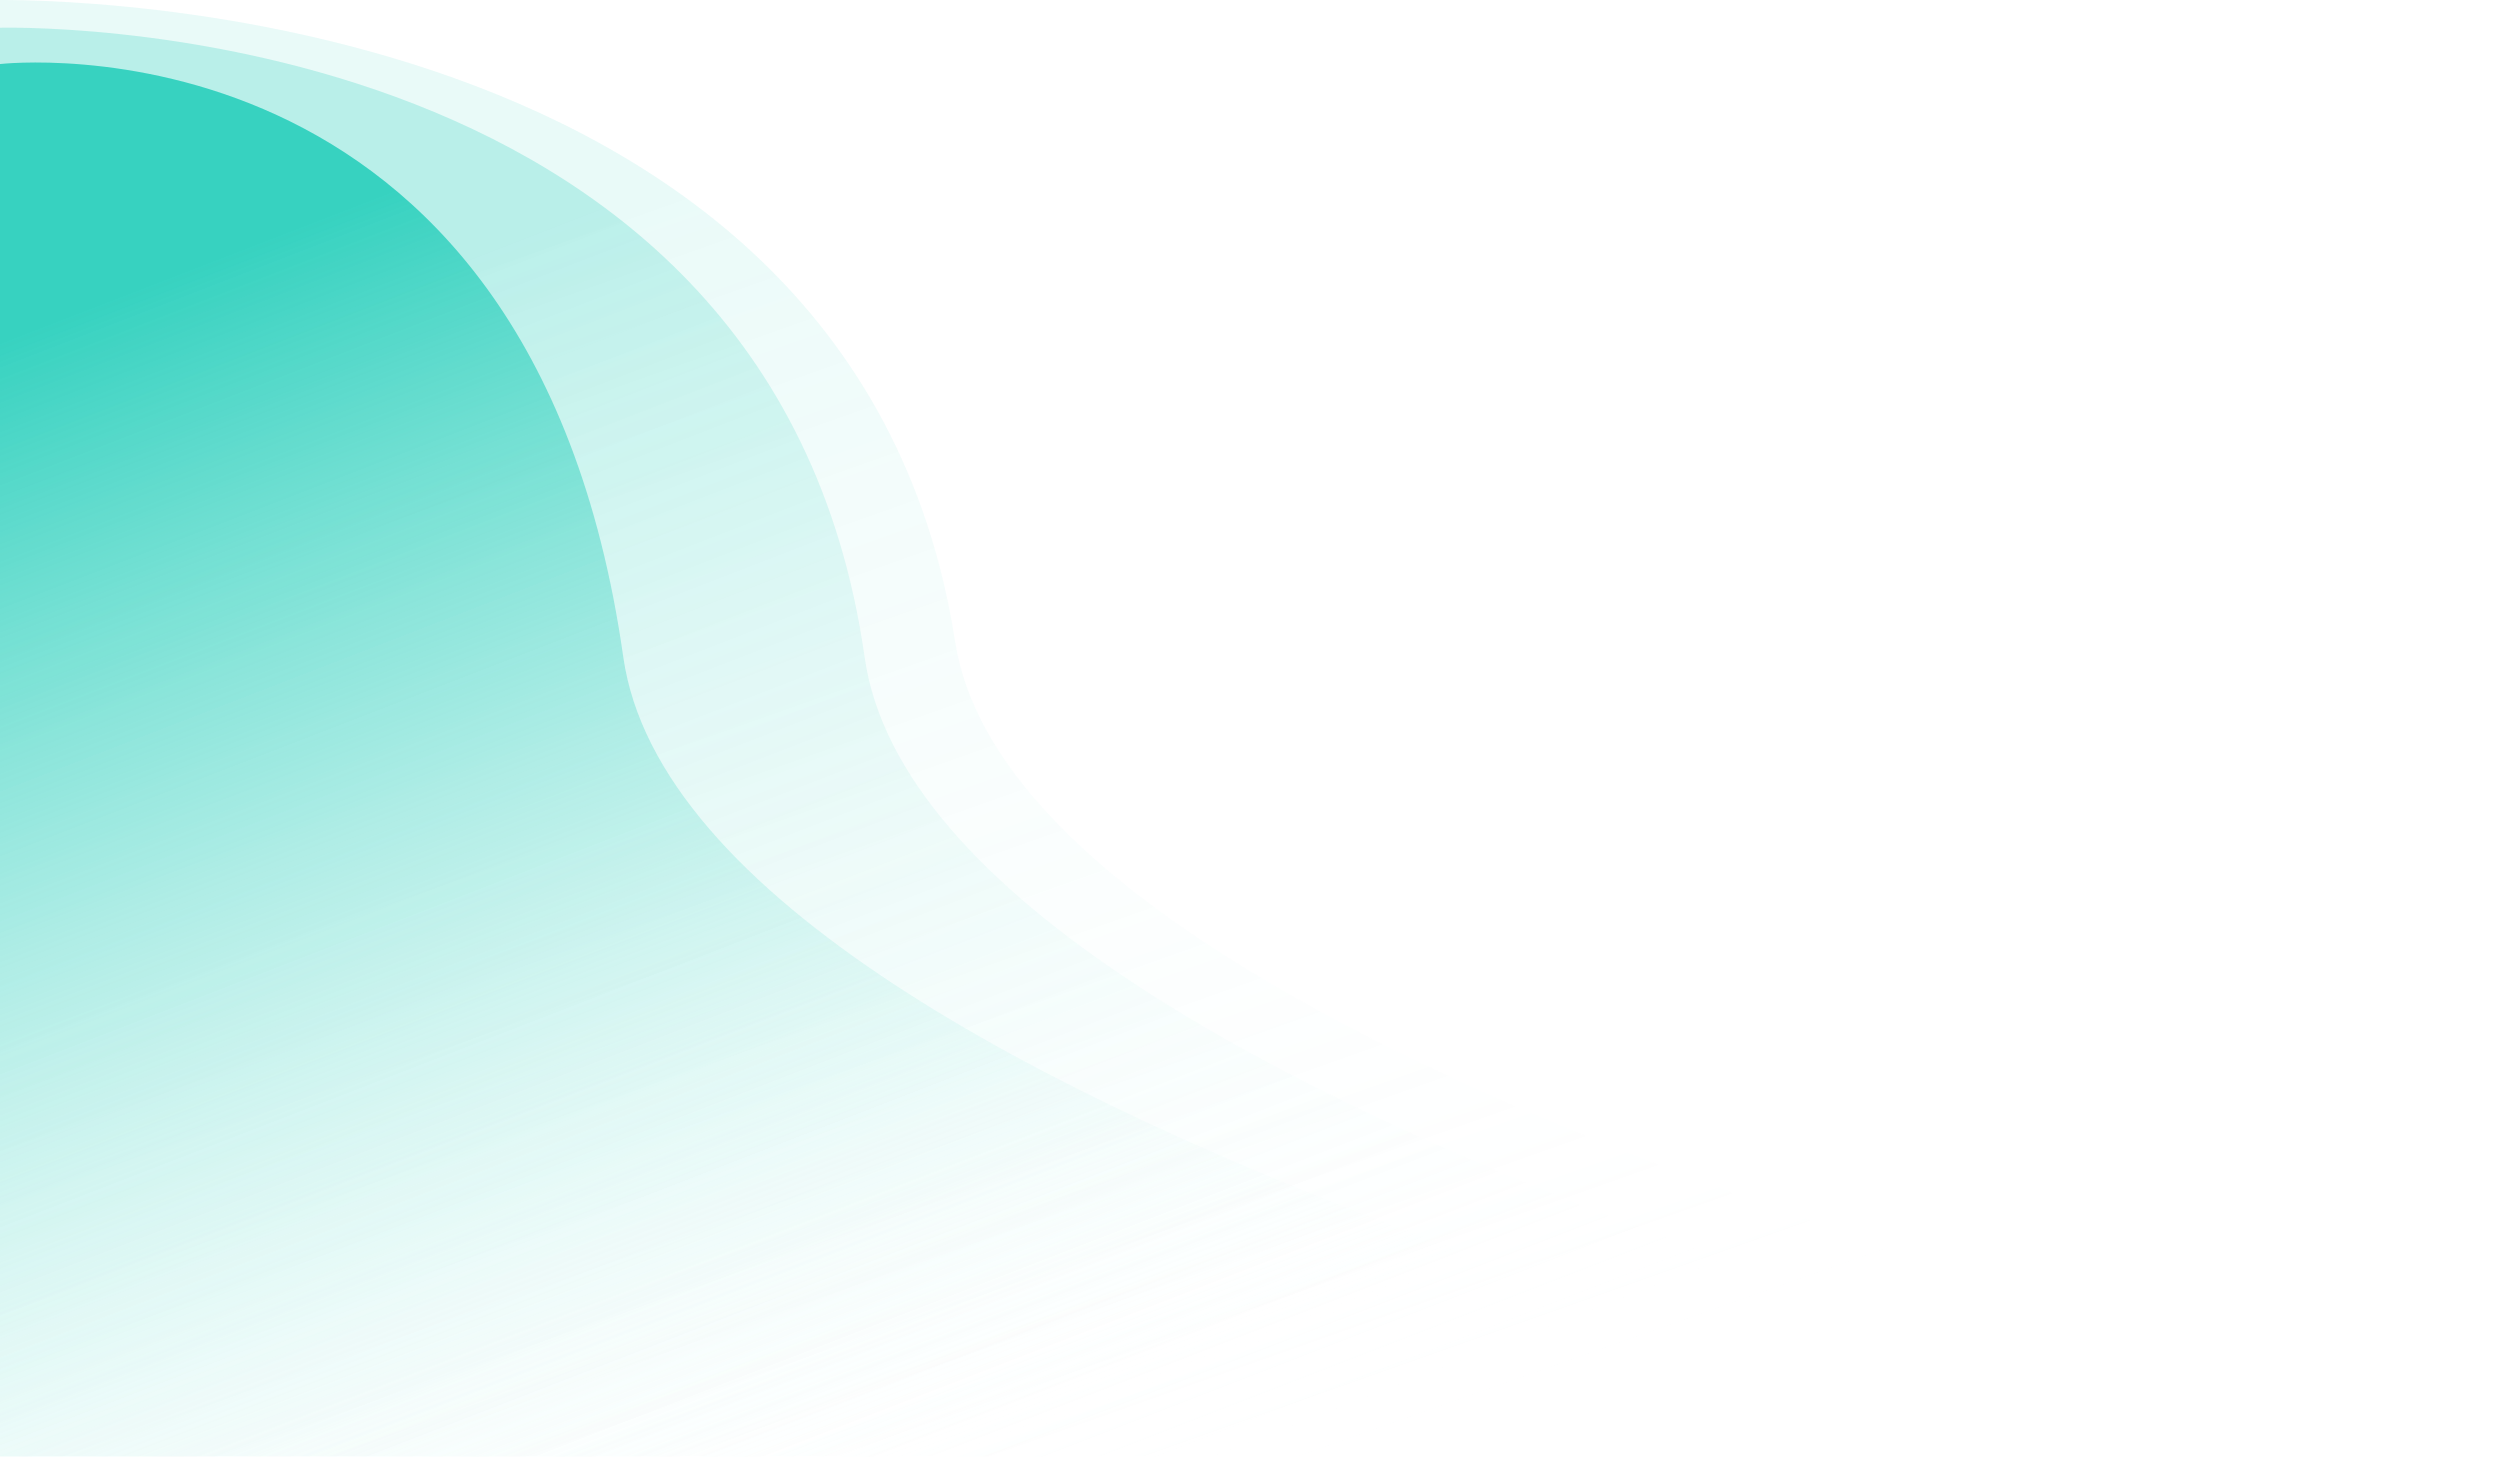
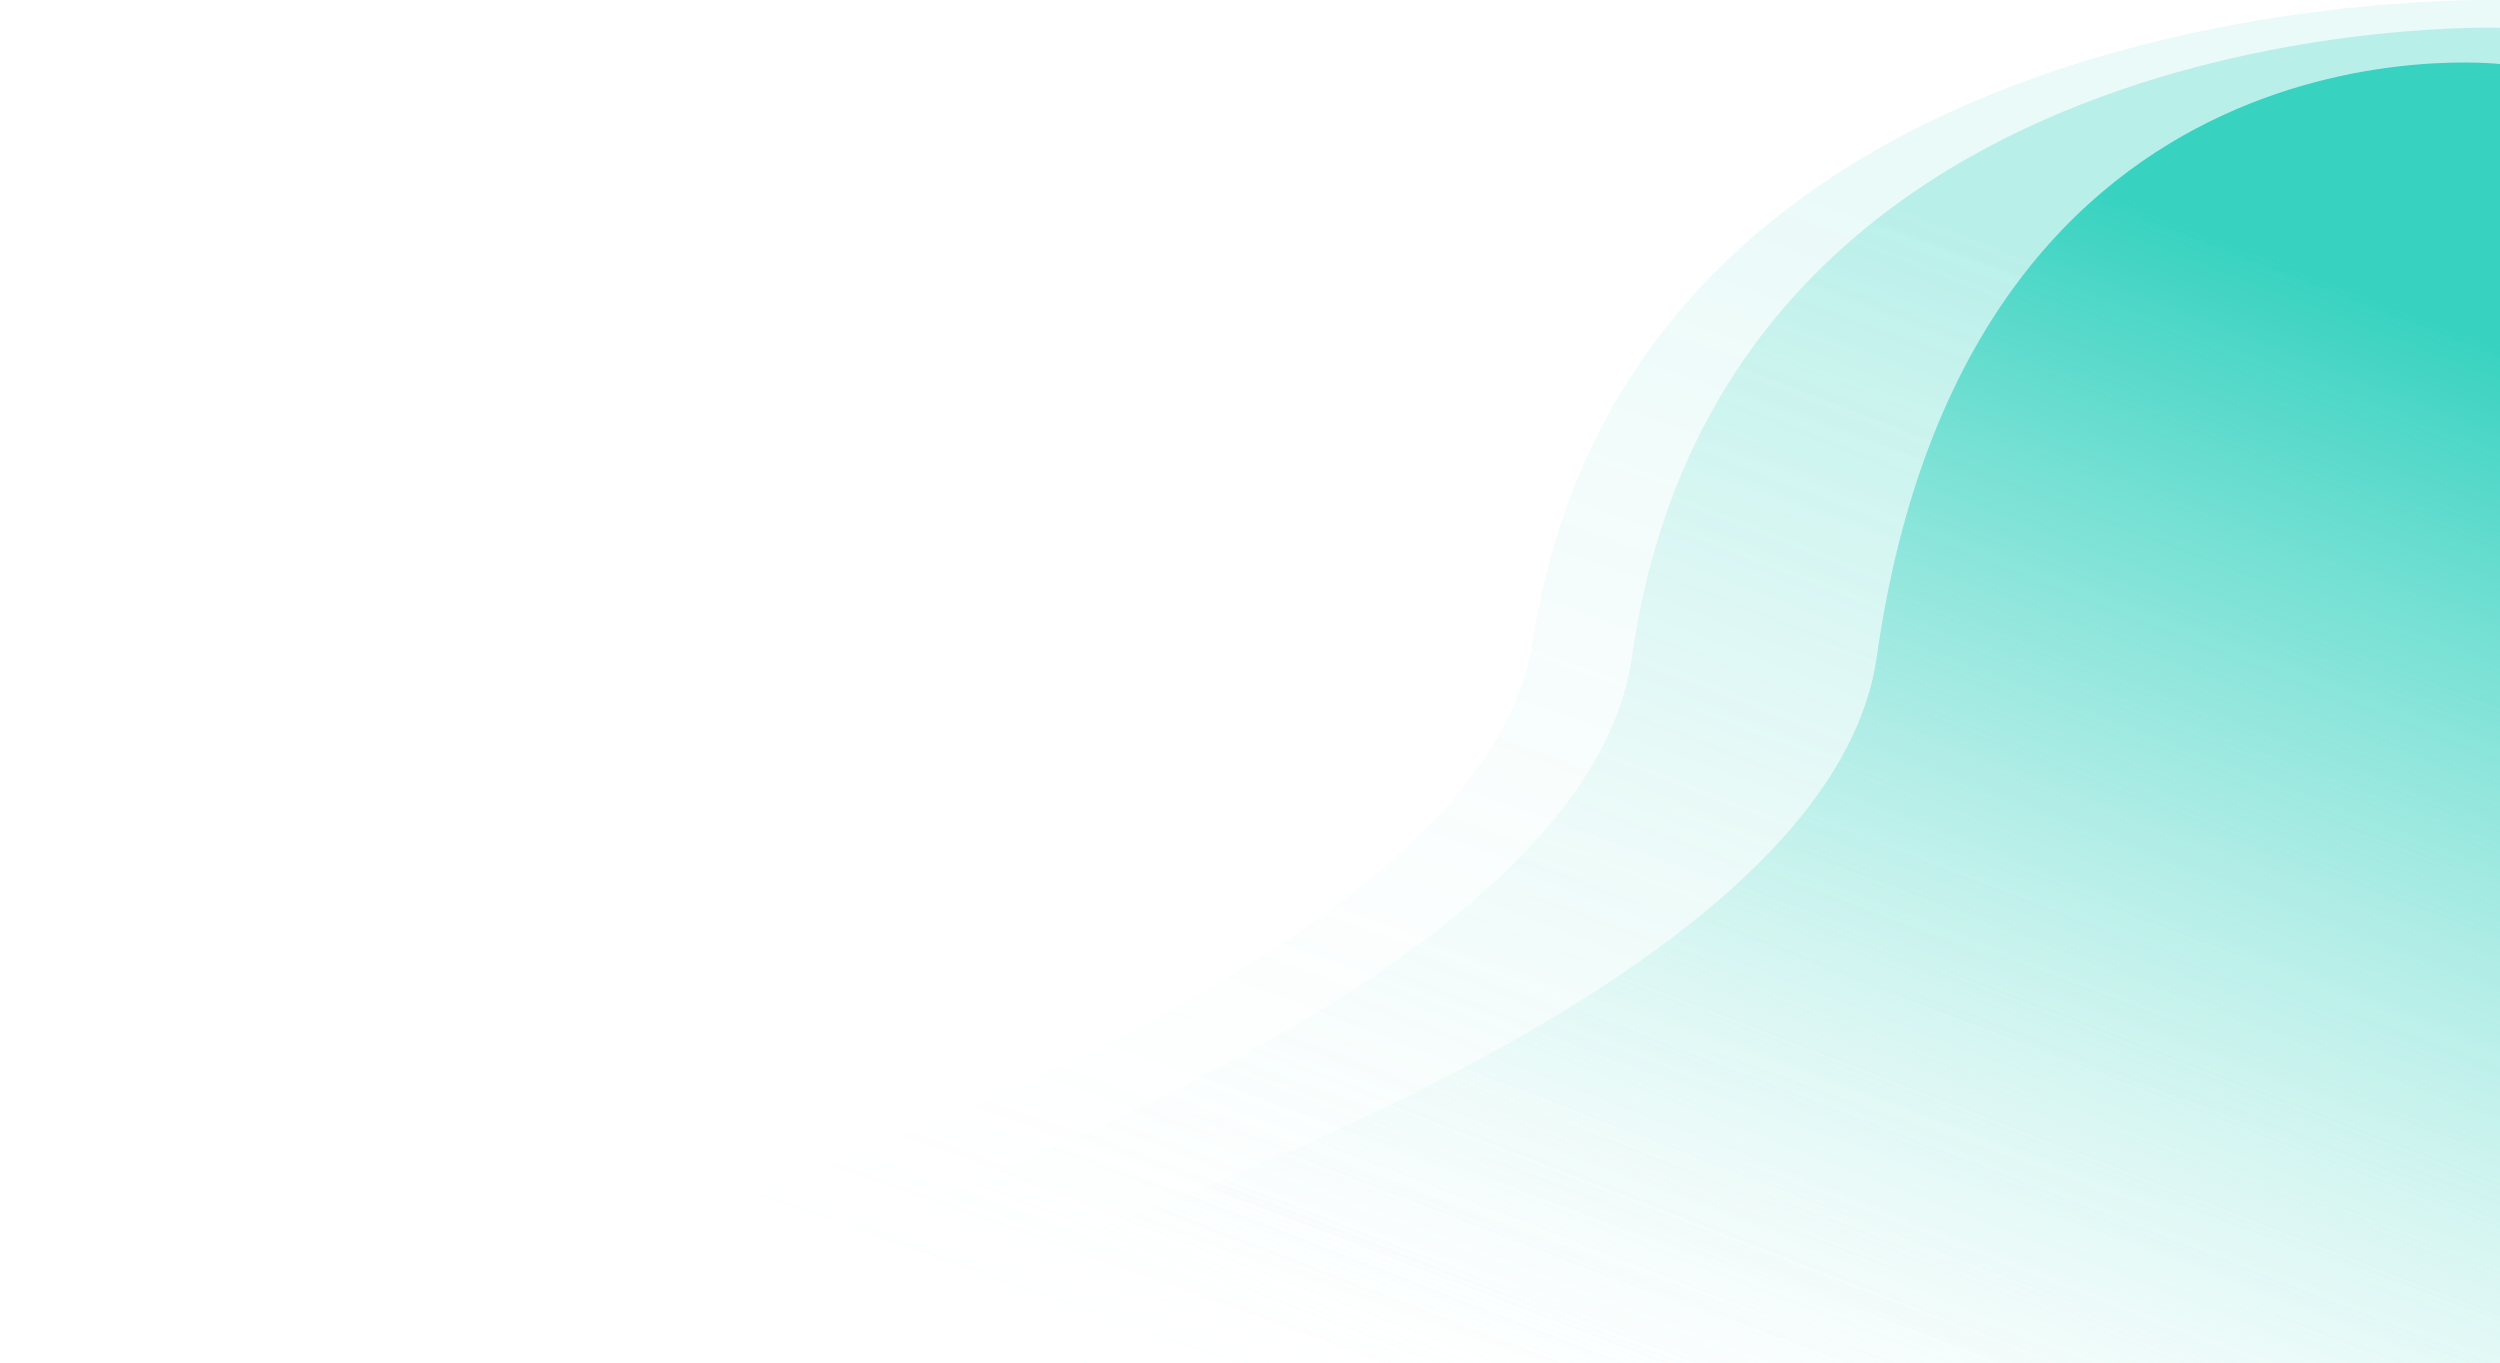
- <svg xmlns="http://www.w3.org/2000/svg" viewBox="0 0 1440 839" fill="none">
-   <path d="M-7 0.077C-7 0.077 490.538 -14.816 550.153 369.528C593.808 650.975 1543 839 1543 839H-7V0.077Z" fill="url(#paint0_linear)" fill-opacity="0.11" />
-   <path d="M-2 16C-2 16 444.5 1.391 498 378.391C537.177 654.46 1389 838.892 1389 838.892H-2V16Z" fill="url(#paint1_linear)" fill-opacity="0.27" />
-   <path d="M0 36.892C0 36.892 305.5 1.392 359 378.392C398.177 654.46 1250 838.892 1250 838.892H0V36.892Z" fill="url(#paint2_linear)" />
+ <svg xmlns="http://www.w3.org/2000/svg" viewBox="0 0 1440 785" fill="none">
+   <path d="M1440 0.077C1440 0.077 942.462 -14.816 882.847 369.528C839.192 650.975 -110 839 -110 839H1440V0.077Z" fill="url(#paint0_linear)" fill-opacity="0.11" />
+   <path d="M1440 16C1440 16 993.5 1.391 940 378.391C900.823 654.46 49 838.892 49 838.892H1440V16Z" fill="url(#paint1_linear)" fill-opacity="0.27" />
+   <path d="M1440 36.892C1440 36.892 1134.5 1.392 1081 378.392C1041.82 654.46 190 838.892 190 838.892H1440V36.892Z" fill="url(#paint2_linear)" />
  <defs>
-     <linearGradient id="paint0_linear" x1="377.993" y1="103.444" x2="655.295" y2="887.219" gradientUnits="userSpaceOnUse">
+     <linearGradient id="paint0_linear" x1="1055.01" y1="103.444" x2="777.705" y2="887.219" gradientUnits="userSpaceOnUse">
      <stop stop-color="#37D2C0" />
      <stop offset="1" stop-color="white" stop-opacity="0" />
    </linearGradient>
-     <linearGradient id="paint1_linear" x1="343.5" y1="117.392" x2="634.5" y2="869.892" gradientUnits="userSpaceOnUse">
+     <linearGradient id="paint1_linear" x1="1094.5" y1="117.392" x2="803.5" y2="869.892" gradientUnits="userSpaceOnUse">
      <stop stop-color="#37D2C0" />
      <stop offset="1" stop-color="white" stop-opacity="0" />
    </linearGradient>
-     <linearGradient id="paint2_linear" x1="204.5" y1="117.392" x2="495.5" y2="869.892" gradientUnits="userSpaceOnUse">
+     <linearGradient id="paint2_linear" x1="1235.5" y1="117.392" x2="944.5" y2="869.892" gradientUnits="userSpaceOnUse">
      <stop stop-color="#37D2C0" />
      <stop offset="1" stop-color="white" stop-opacity="0" />
    </linearGradient>
  </defs>
</svg>
